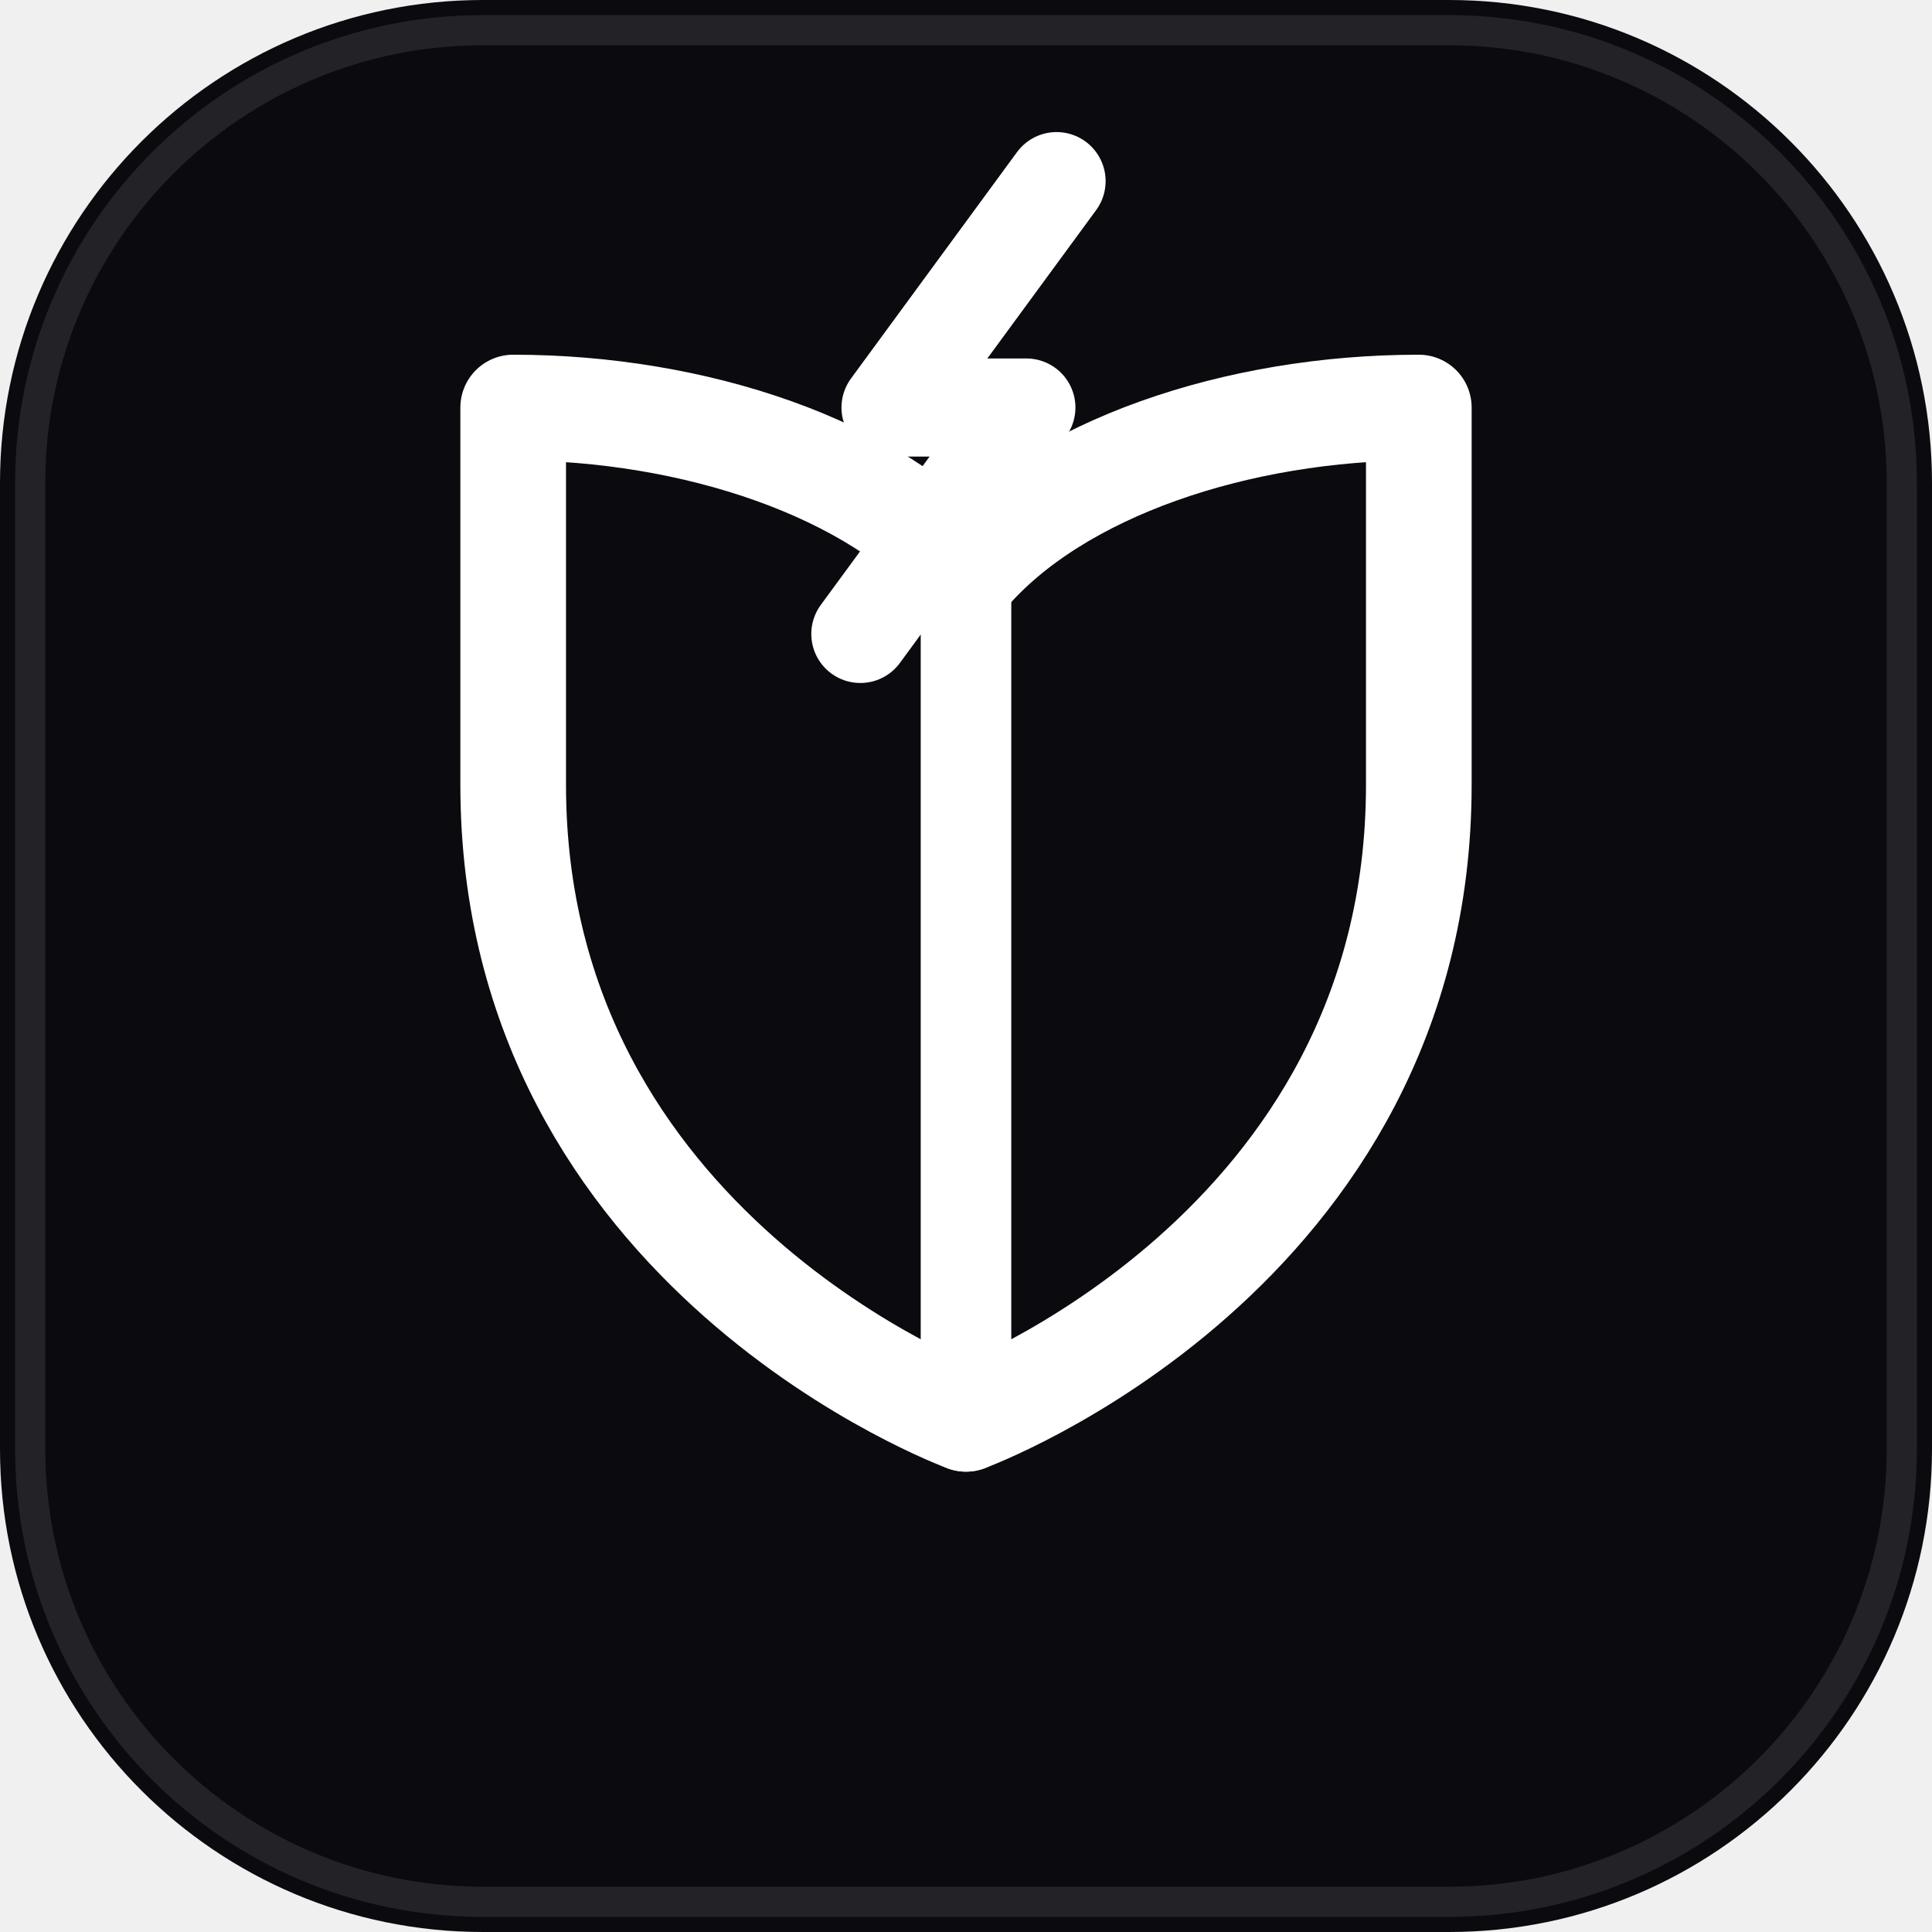
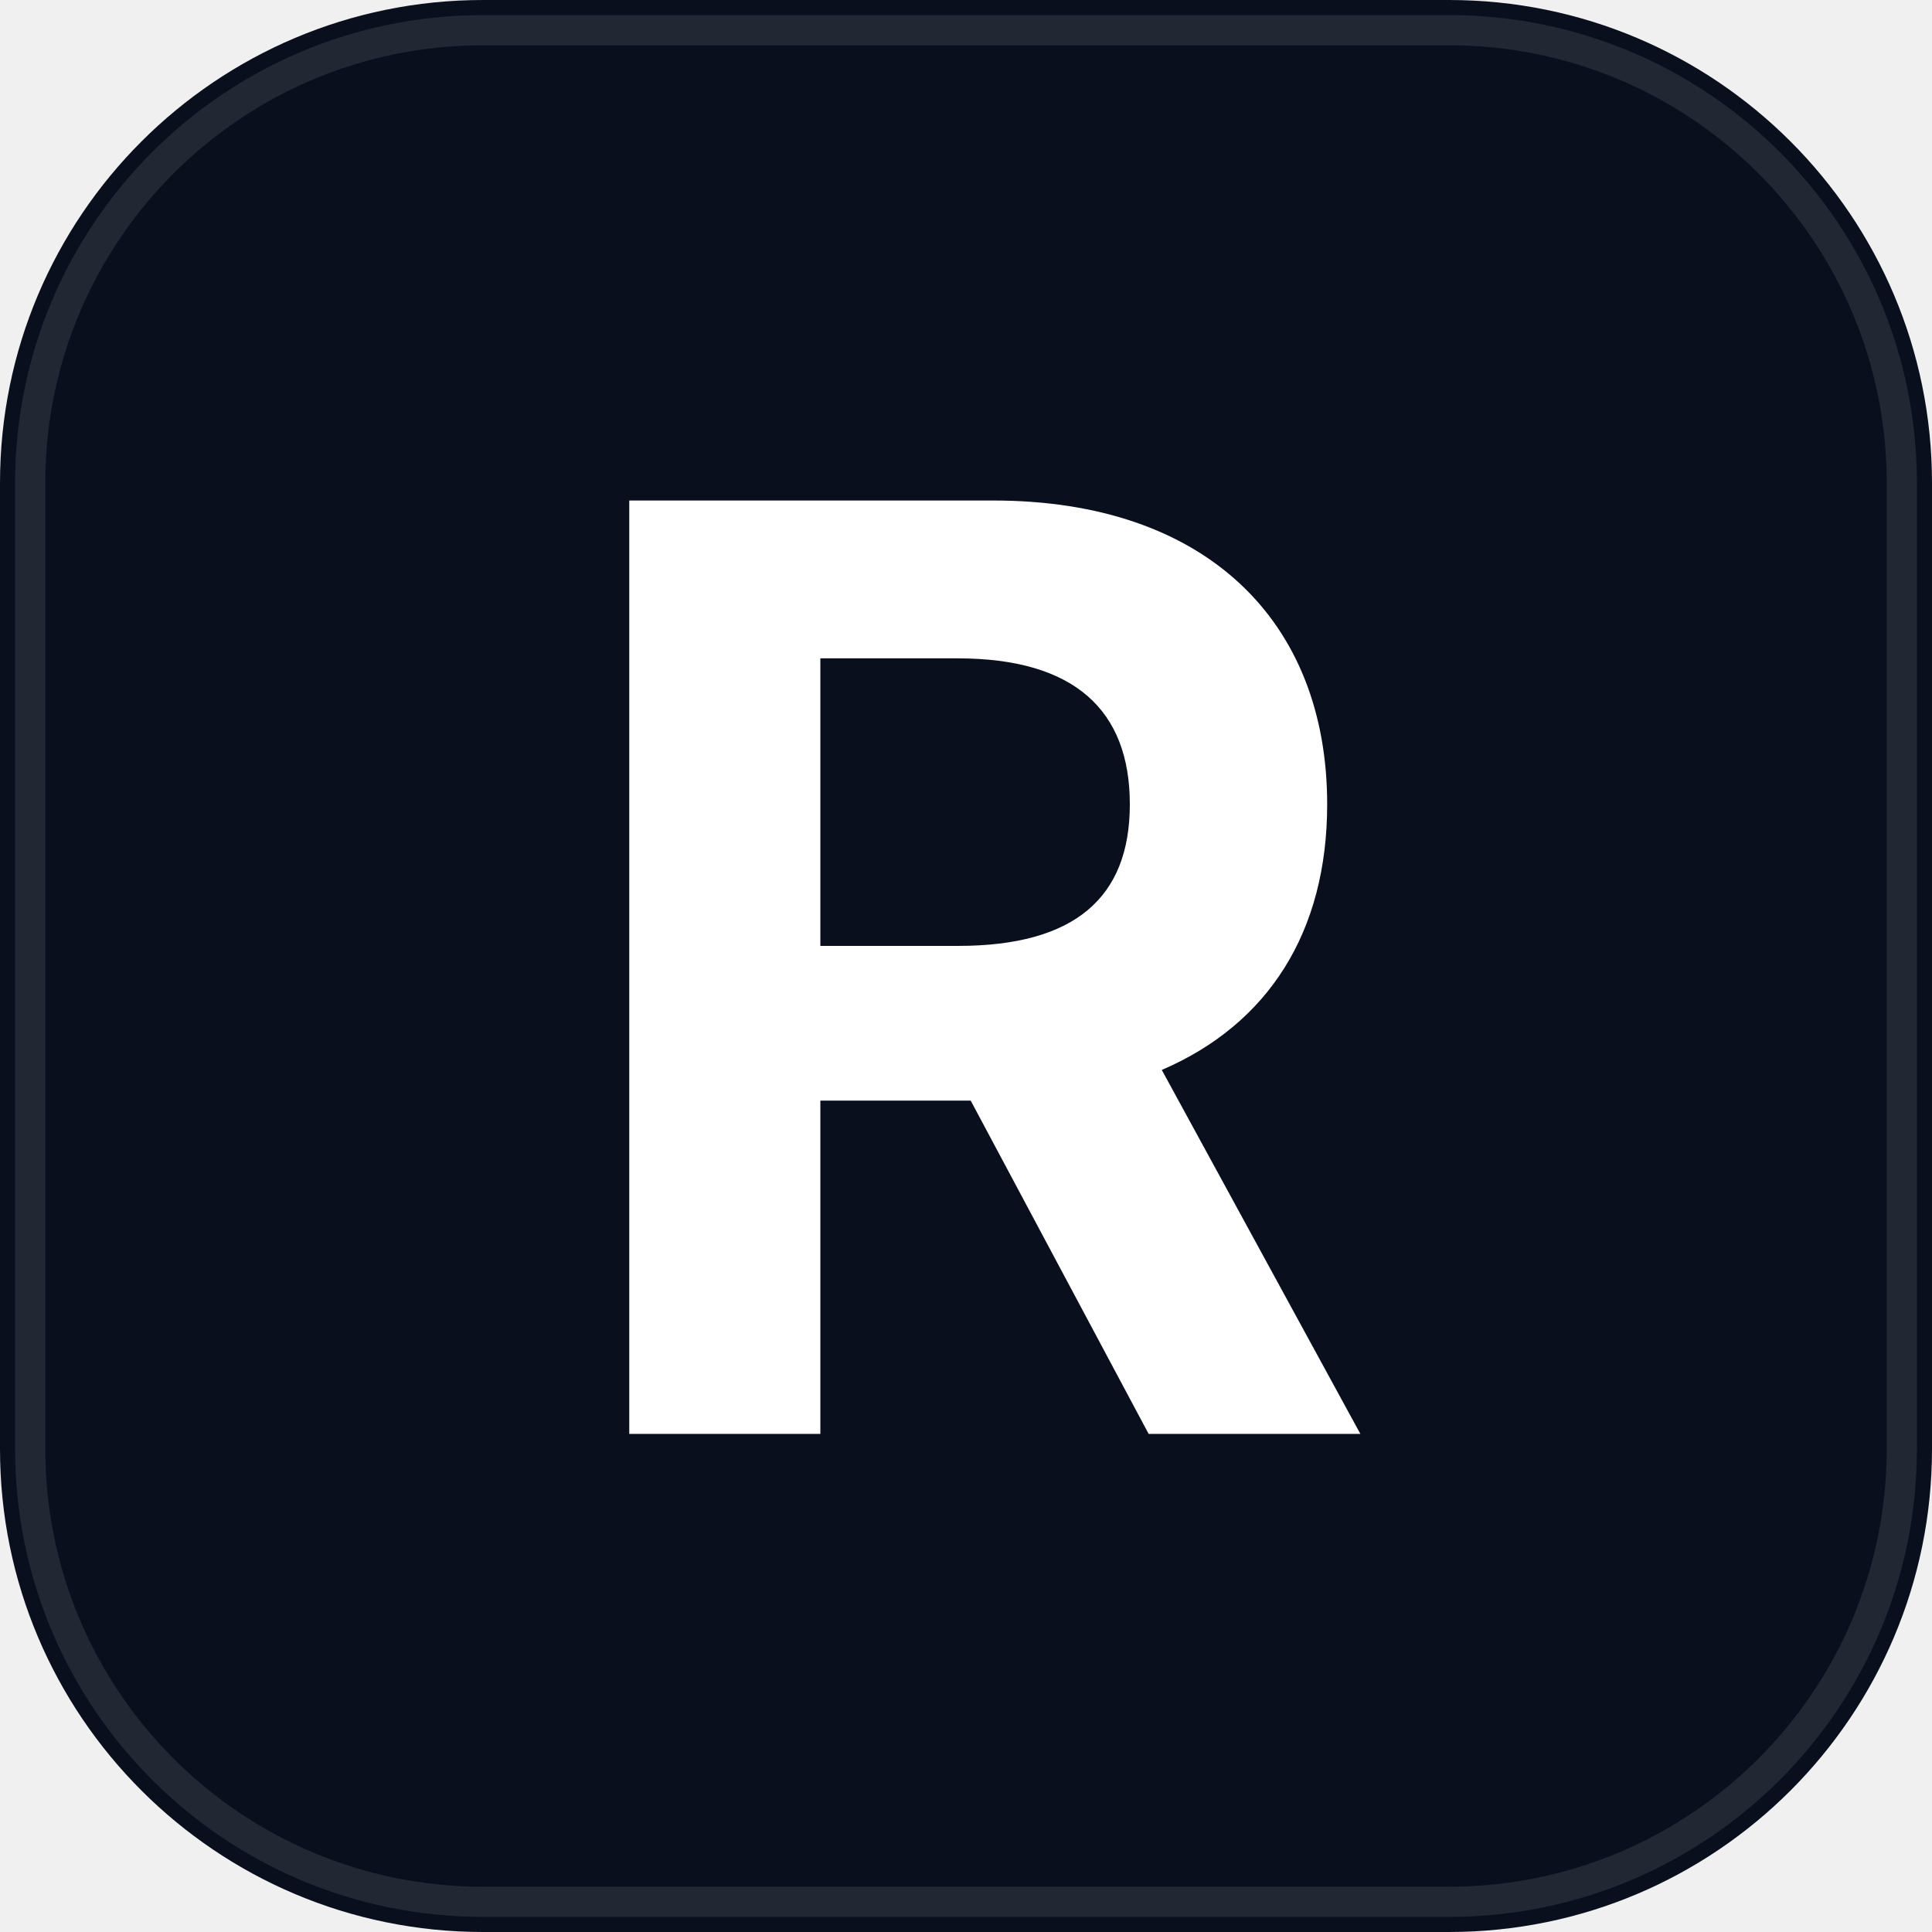
<svg xmlns="http://www.w3.org/2000/svg" viewBox="0 0 512 512" fill="none">
-   <rect width="512" height="512" rx="128" fill="#0a0a0f" />
+   <rect width="512" height="512" rx="128" fill="#0A0F1E" />
  <rect x="8" y="8" width="496" height="496" rx="120" stroke="white" stroke-opacity="0.1" stroke-width="8" />
-   <path d="M256 376C256 376 136 332 136 208V108C184 108 232 124 256 152" stroke="white" stroke-width="28" stroke-linecap="round" stroke-linejoin="round" />
-   <path d="M256 376C256 376 376 332 376 208V108C328 108 280 124 256 152" stroke="white" stroke-width="28" stroke-linecap="round" stroke-linejoin="round" />
-   <line x1="256" y1="152" x2="256" y2="376" stroke="white" stroke-width="24" stroke-linecap="round" />
-   <path d="M280 48L236 108H272L228 168" stroke="white" stroke-width="26" stroke-linecap="round" stroke-linejoin="round" />
+   <text x="256" y="380" text-anchor="middle" font-family="'Space Grotesk', 'Inter', system-ui, sans-serif" font-weight="700" font-size="340" fill="#FFFFFF">R</text>
</svg>
